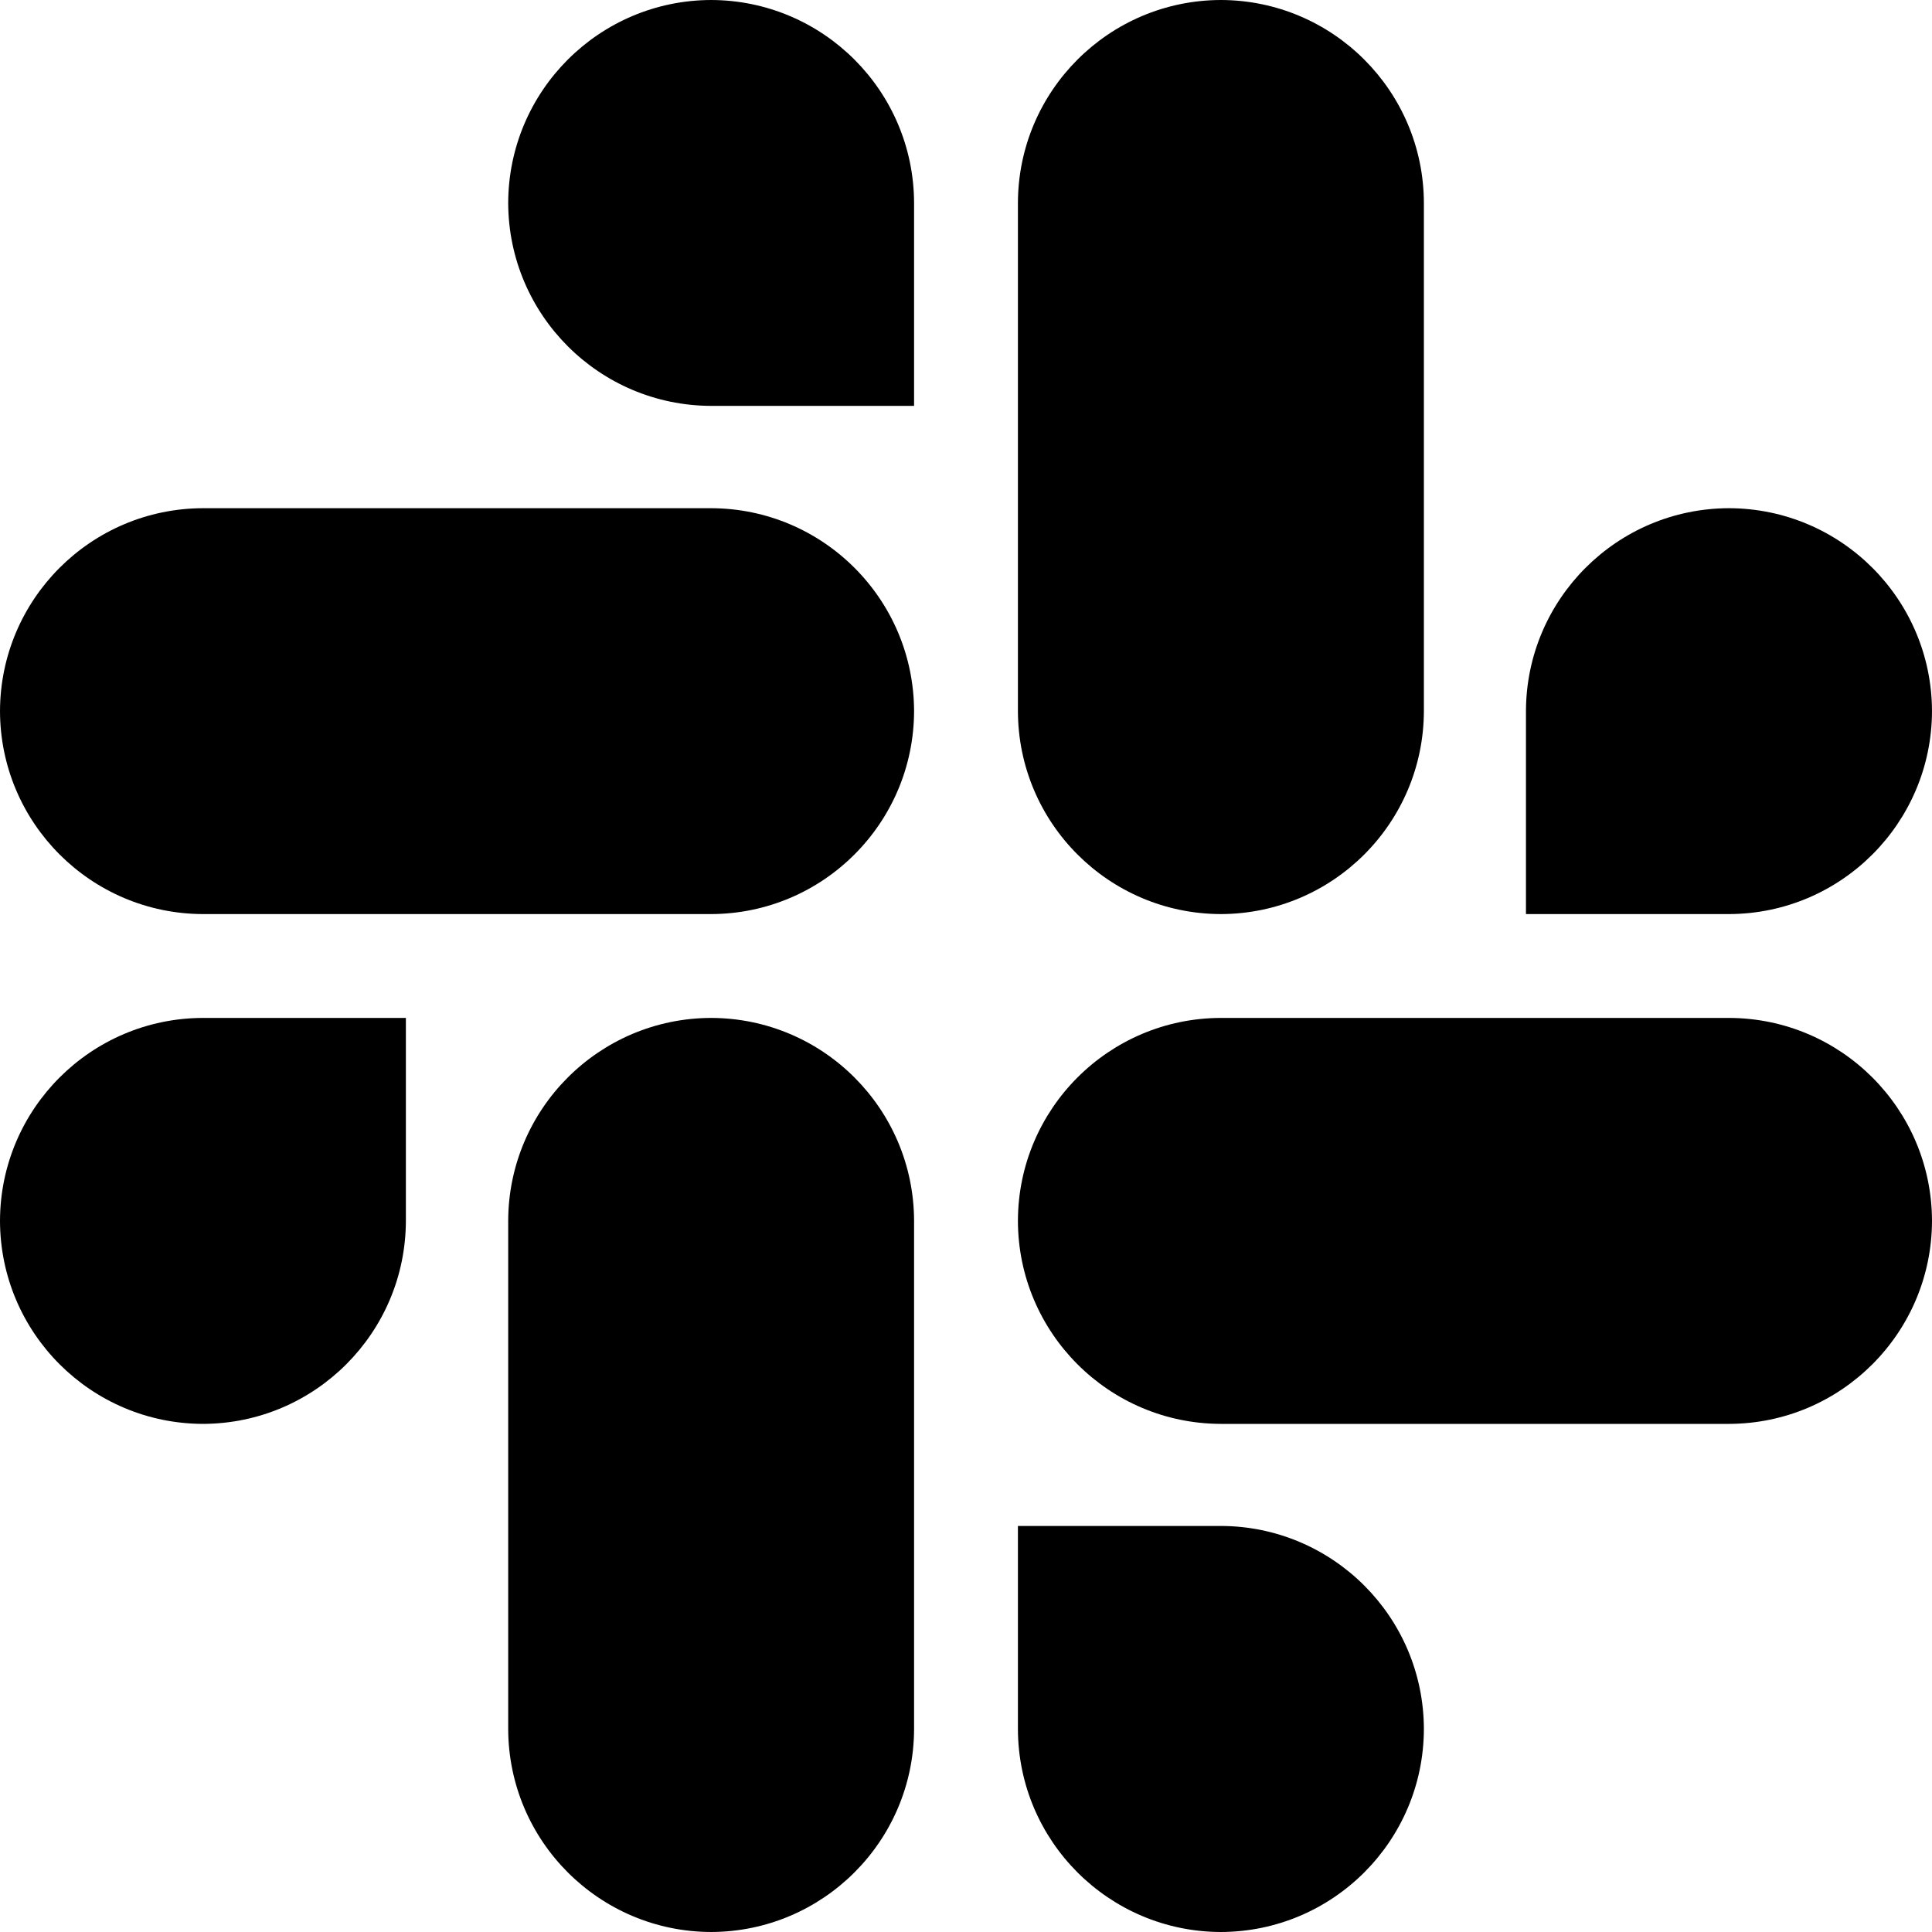
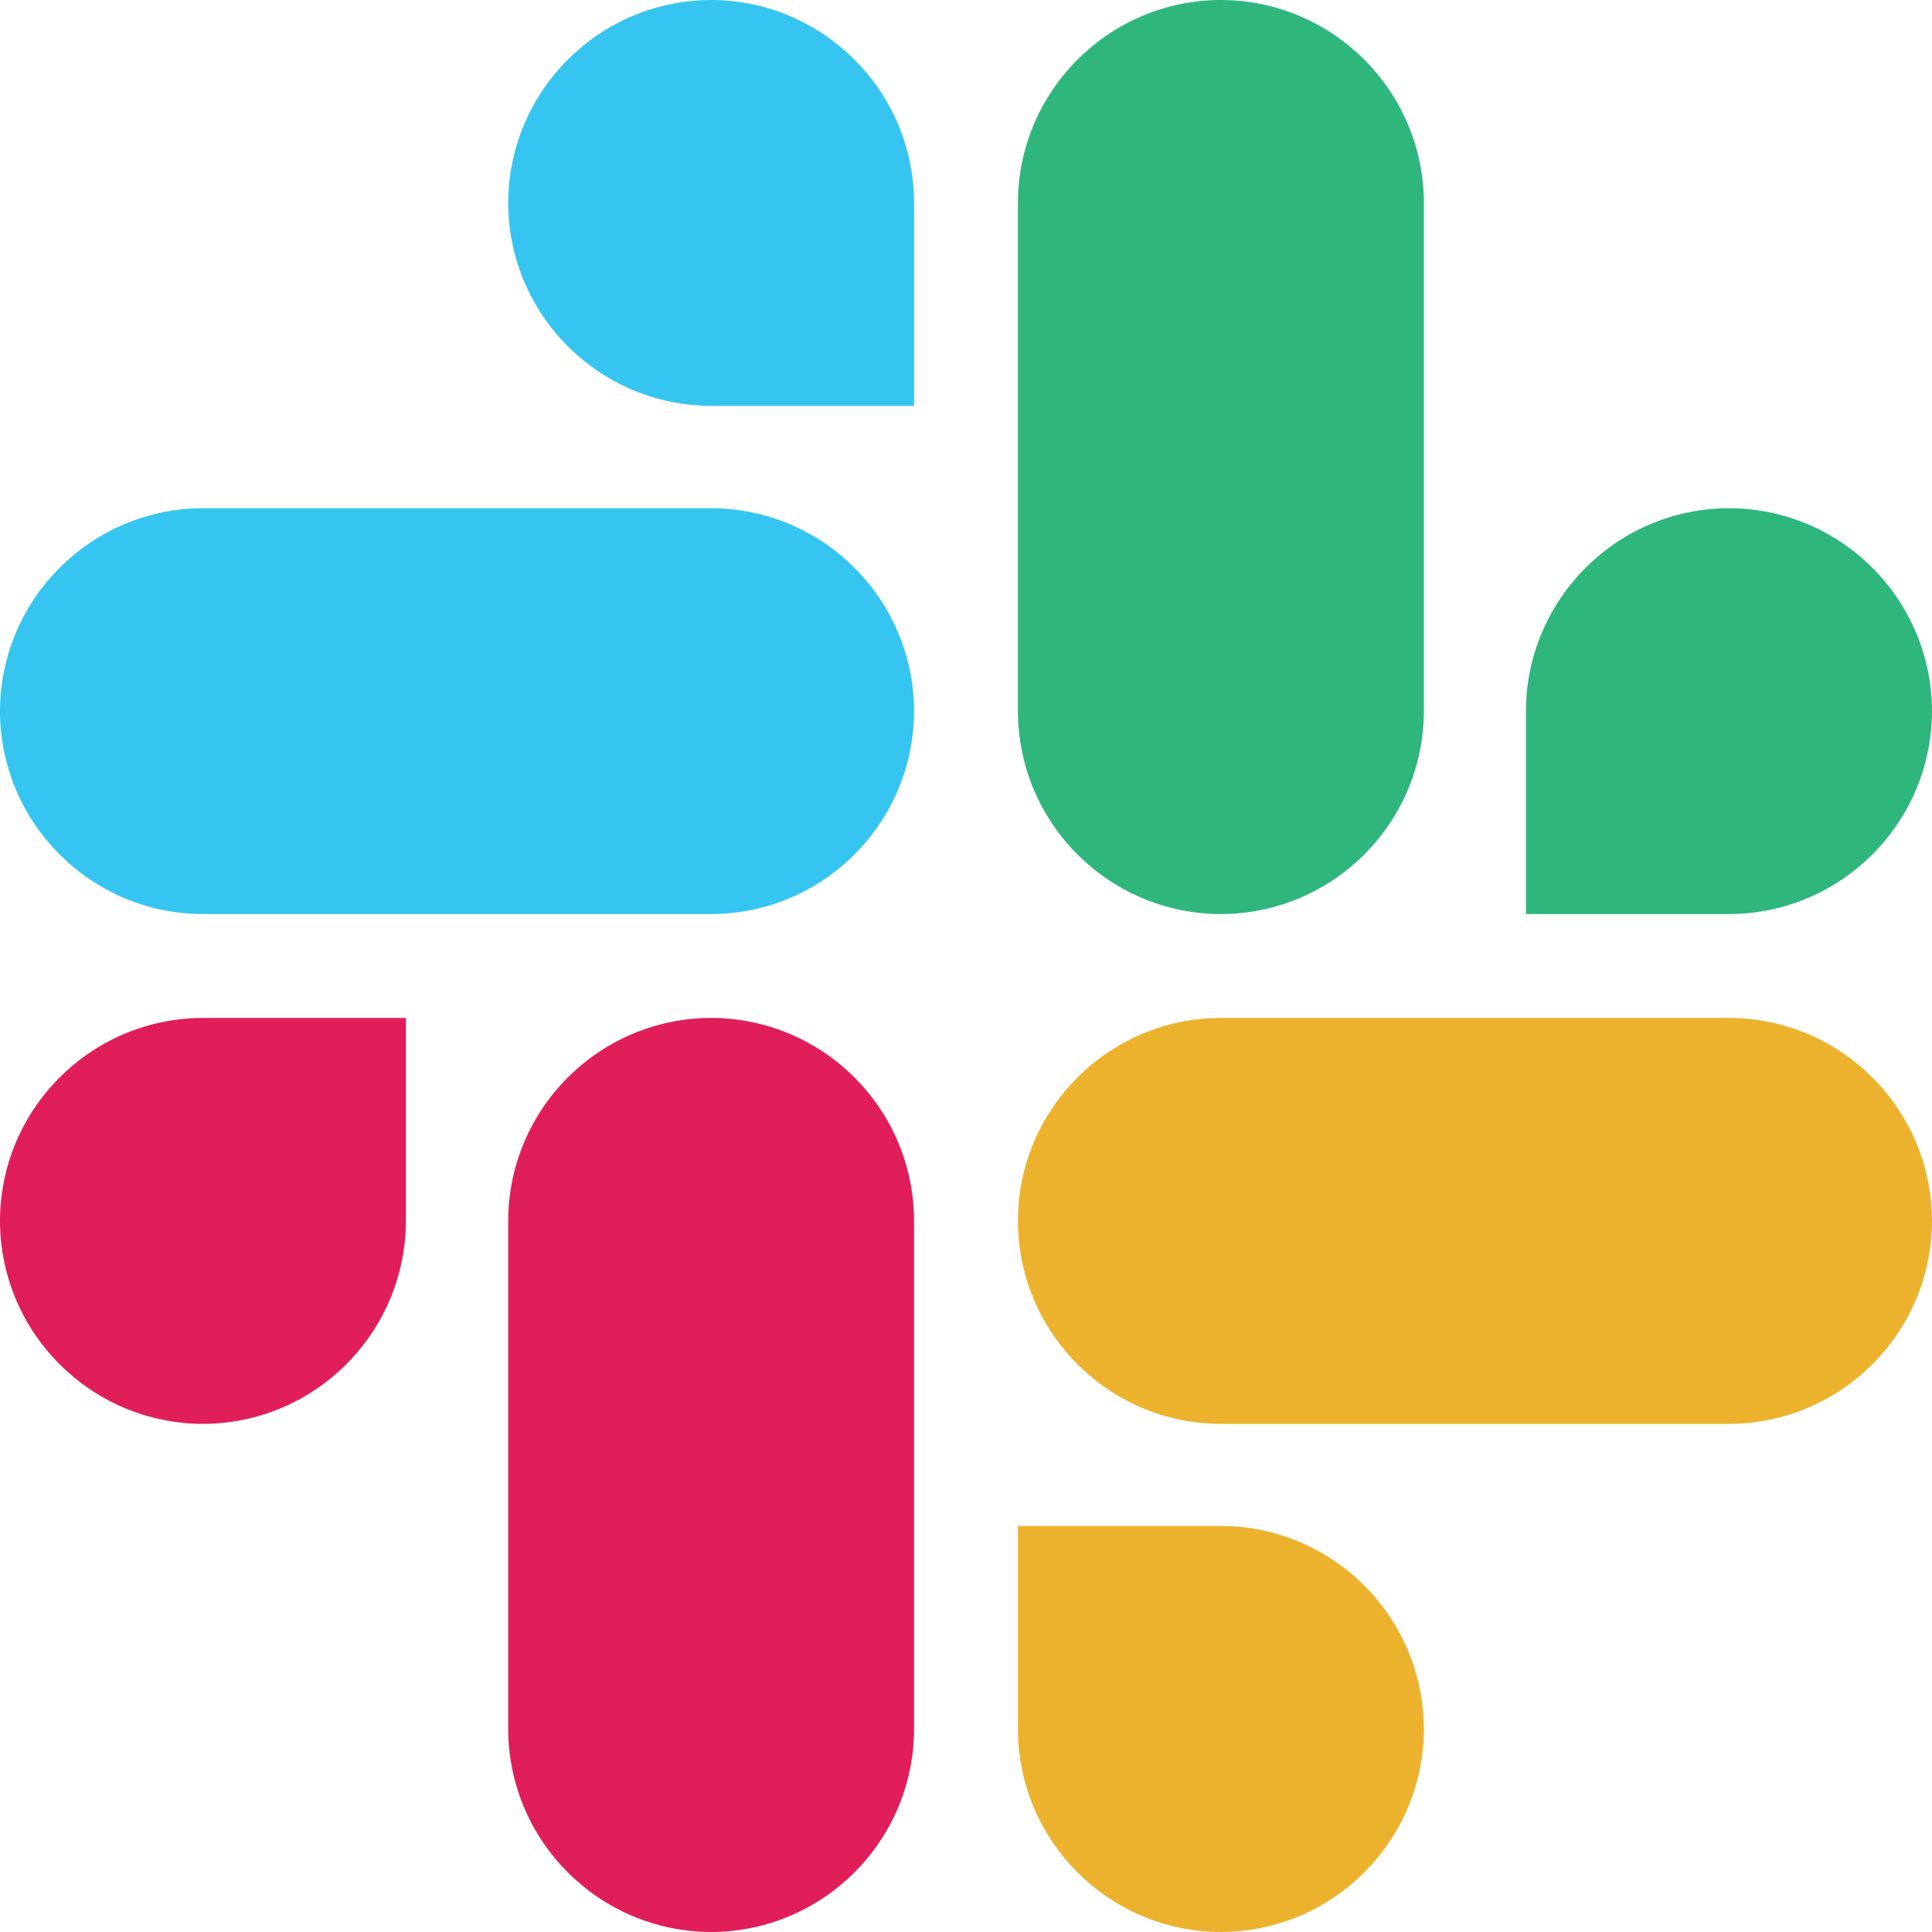
- <svg xmlns="http://www.w3.org/2000/svg" role="img" viewBox="0 0 24 24">
-   <path d="M5.042 15.165a2.528 2.528 0 0 1-2.52 2.523A2.528 2.528 0 0 1 0 15.165a2.527 2.527 0 0 1 2.522-2.52h2.52v2.52zM6.313 15.165a2.527 2.527 0 0 1 2.521-2.52 2.527 2.527 0 0 1 2.521 2.52v6.313A2.528 2.528 0 0 1 8.834 24a2.528 2.528 0 0 1-2.521-2.522v-6.313zM8.834 5.042a2.528 2.528 0 0 1-2.521-2.52A2.528 2.528 0 0 1 8.834 0a2.528 2.528 0 0 1 2.521 2.522v2.52H8.834zM8.834 6.313a2.528 2.528 0 0 1 2.521 2.521 2.528 2.528 0 0 1-2.521 2.521H2.522A2.528 2.528 0 0 1 0 8.834a2.528 2.528 0 0 1 2.522-2.521h6.312zM18.956 8.834a2.528 2.528 0 0 1 2.522-2.521A2.528 2.528 0 0 1 24 8.834a2.528 2.528 0 0 1-2.522 2.521h-2.522V8.834zM17.688 8.834a2.528 2.528 0 0 1-2.523 2.521 2.527 2.527 0 0 1-2.52-2.521V2.522A2.527 2.527 0 0 1 15.165 0a2.528 2.528 0 0 1 2.523 2.522v6.312zM15.165 18.956a2.528 2.528 0 0 1 2.523 2.522A2.528 2.528 0 0 1 15.165 24a2.527 2.527 0 0 1-2.52-2.522v-2.522h2.52zM15.165 17.688a2.527 2.527 0 0 1-2.52-2.523 2.526 2.526 0 0 1 2.52-2.52h6.313A2.527 2.527 0 0 1 24 15.165a2.528 2.528 0 0 1-2.522 2.523h-6.313z" />
+ <svg xmlns="http://www.w3.org/2000/svg" role="img" viewBox="0 0 24 24" aria-labelledby="slackTitle">
+   <path fill="#E01E5A" d="M5.042 15.165a2.528 2.528 0 0 1-2.52 2.523A2.528 2.528 0 0 1 0 15.165a2.527 2.527 0 0 1 2.522-2.52h2.52v2.52z" />
+   <path fill="#E01E5A" d="M6.313 15.165a2.527 2.527 0 0 1 2.521-2.52 2.527 2.527 0 0 1 2.521 2.52v6.313A2.528 2.528 0 0 1 8.834 24a2.528 2.528 0 0 1-2.521-2.522v-6.313z" />
+   <path fill="#36C5F0" d="M8.834 5.042a2.528 2.528 0 0 1-2.521-2.52A2.528 2.528 0 0 1 8.834 0a2.528 2.528 0 0 1 2.521 2.522v2.52H8.834z" />
+   <path fill="#36C5F0" d="M8.834 6.313a2.528 2.528 0 0 1 2.521 2.521 2.528 2.528 0 0 1-2.521 2.521H2.522A2.528 2.528 0 0 1 0 8.834a2.528 2.528 0 0 1 2.522-2.521h6.312z" />
+   <path fill="#2EB67D" d="M18.956 8.834a2.528 2.528 0 0 1 2.522-2.521A2.528 2.528 0 0 1 24 8.834a2.528 2.528 0 0 1-2.522 2.521h-2.522V8.834z" />
+   <path fill="#2EB67D" d="M17.688 8.834a2.528 2.528 0 0 1-2.523 2.521 2.527 2.527 0 0 1-2.52-2.521V2.522A2.527 2.527 0 0 1 15.165 0a2.528 2.528 0 0 1 2.523 2.522v6.312z" />
+   <path fill="#ECB22E" d="M15.165 18.956a2.528 2.528 0 0 1 2.523 2.522A2.528 2.528 0 0 1 15.165 24a2.527 2.527 0 0 1-2.52-2.522v-2.522h2.52z" />
+   <path fill="#ECB22E" d="M15.165 17.688a2.527 2.527 0 0 1-2.52-2.523 2.526 2.526 0 0 1 2.52-2.52h6.313A2.527 2.527 0 0 1 24 15.165a2.528 2.528 0 0 1-2.522 2.523h-6.313z" />
</svg>
